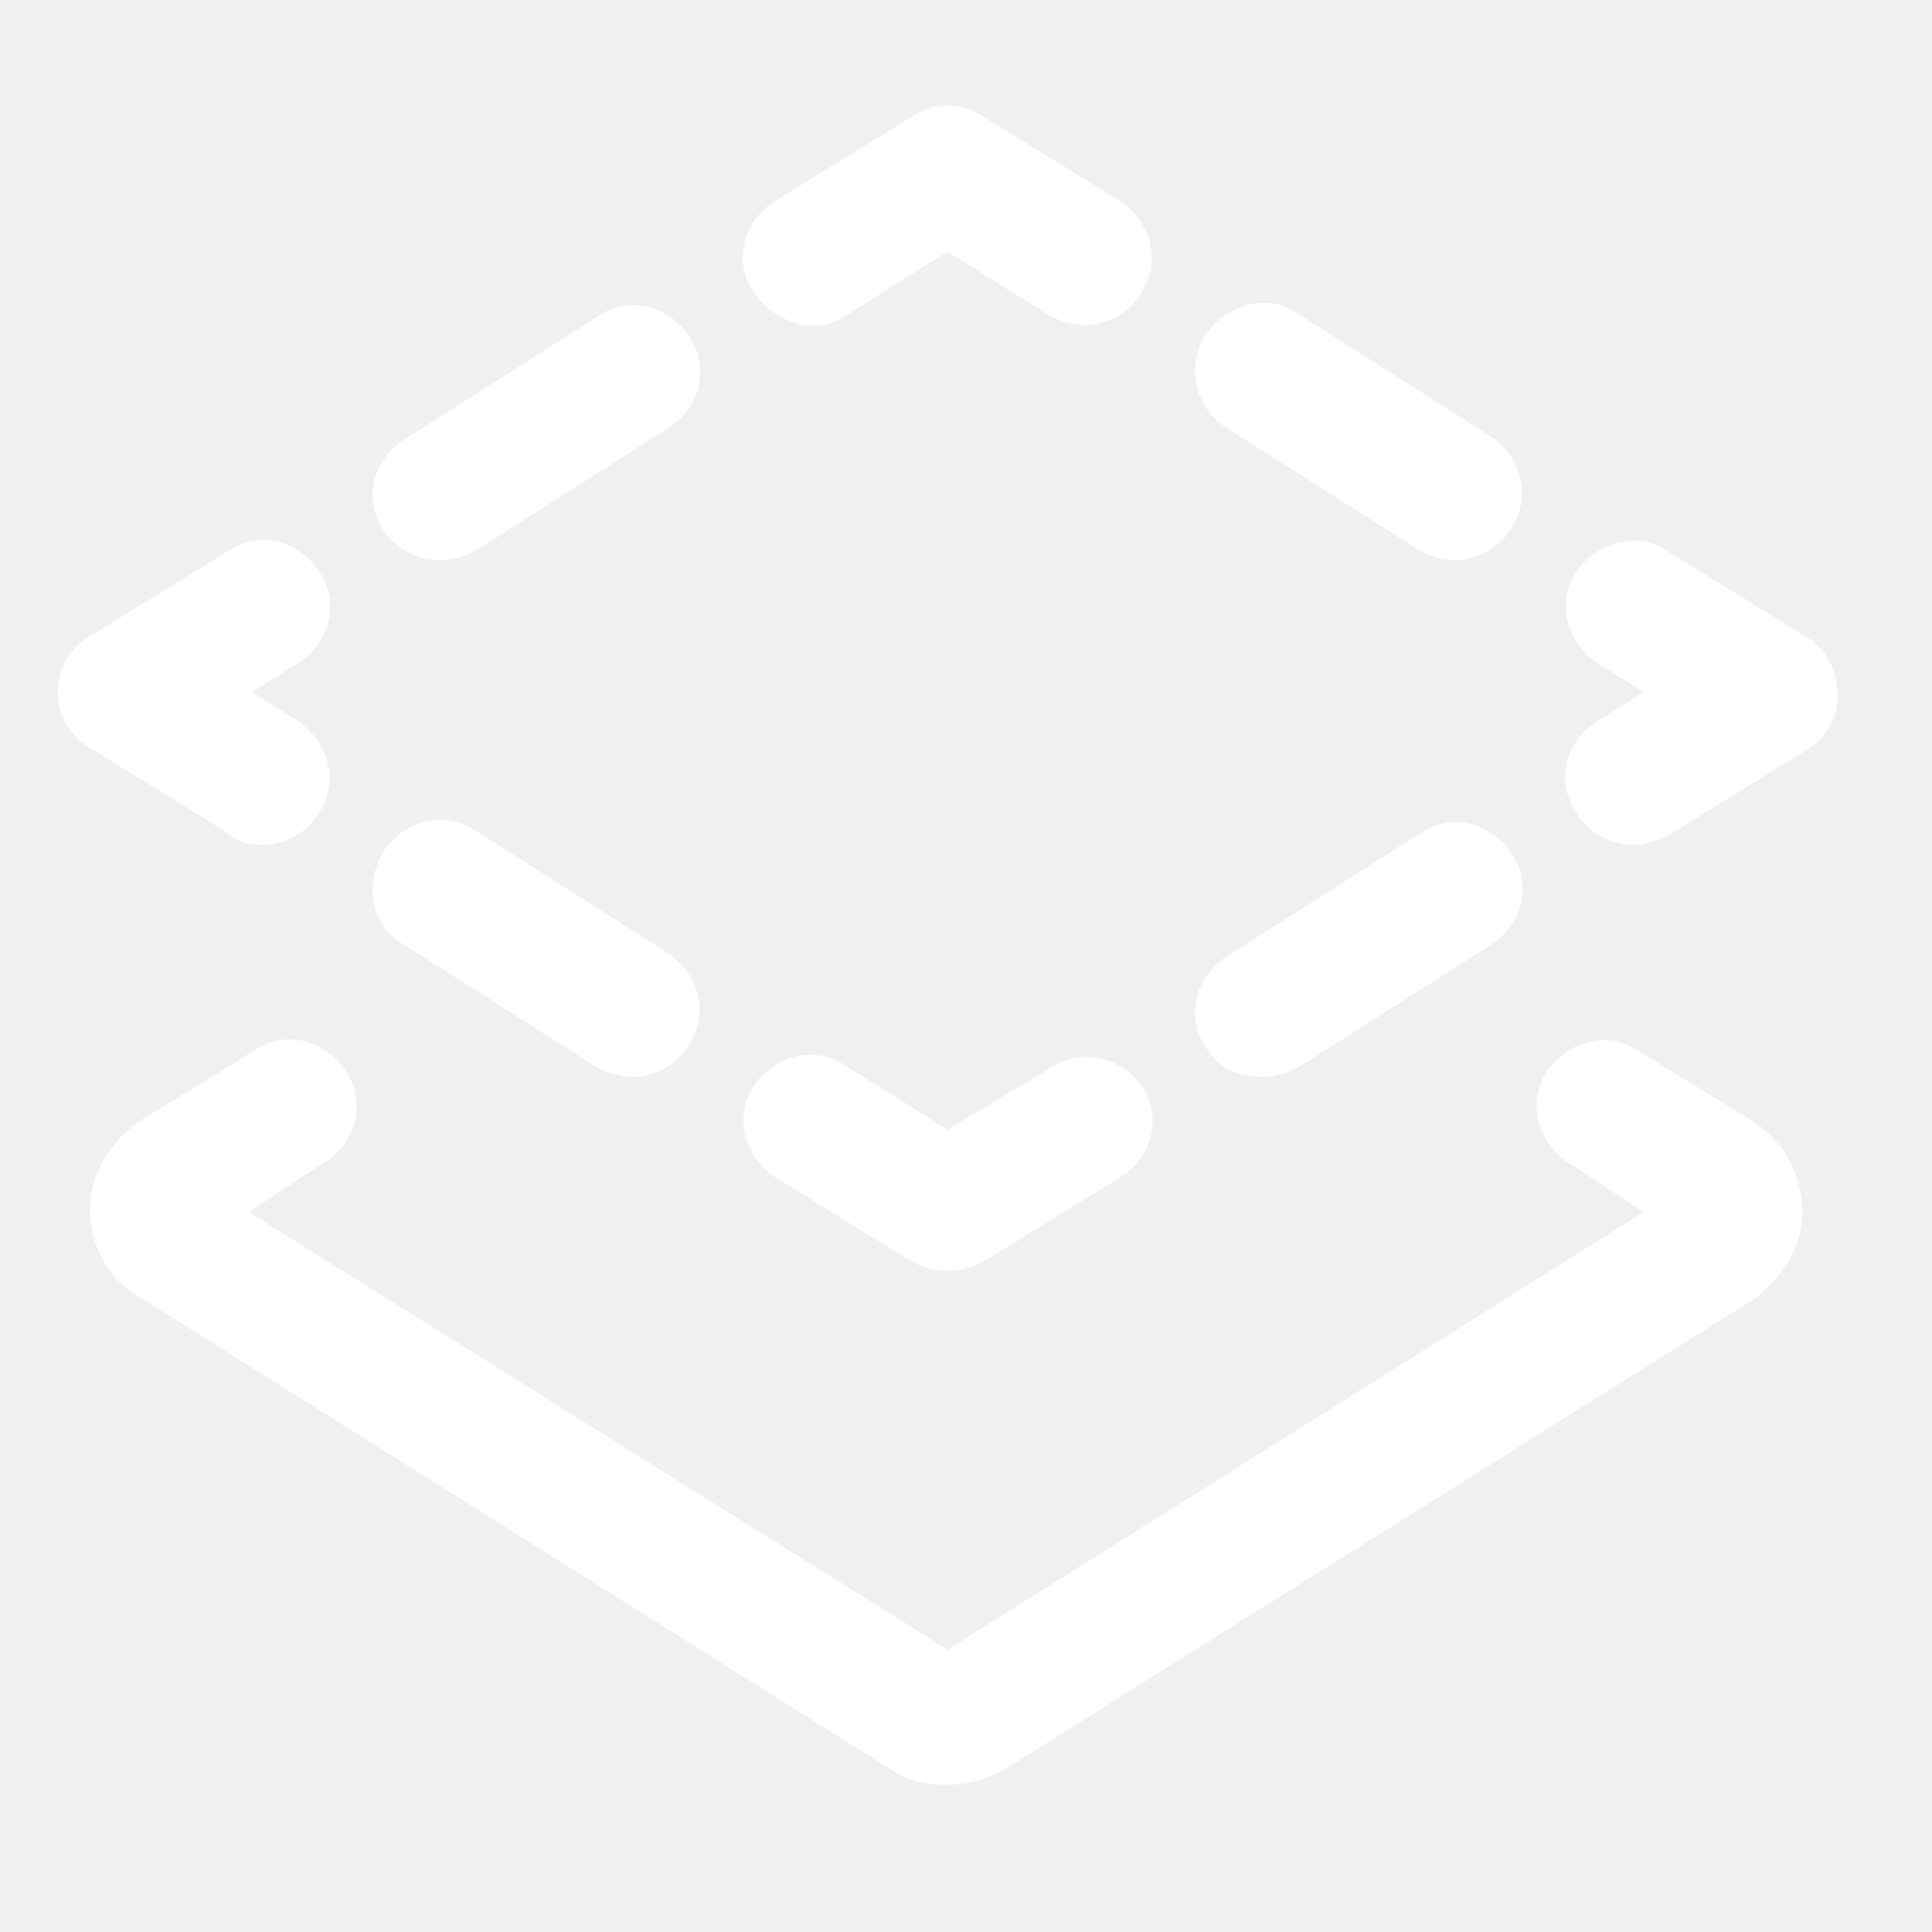
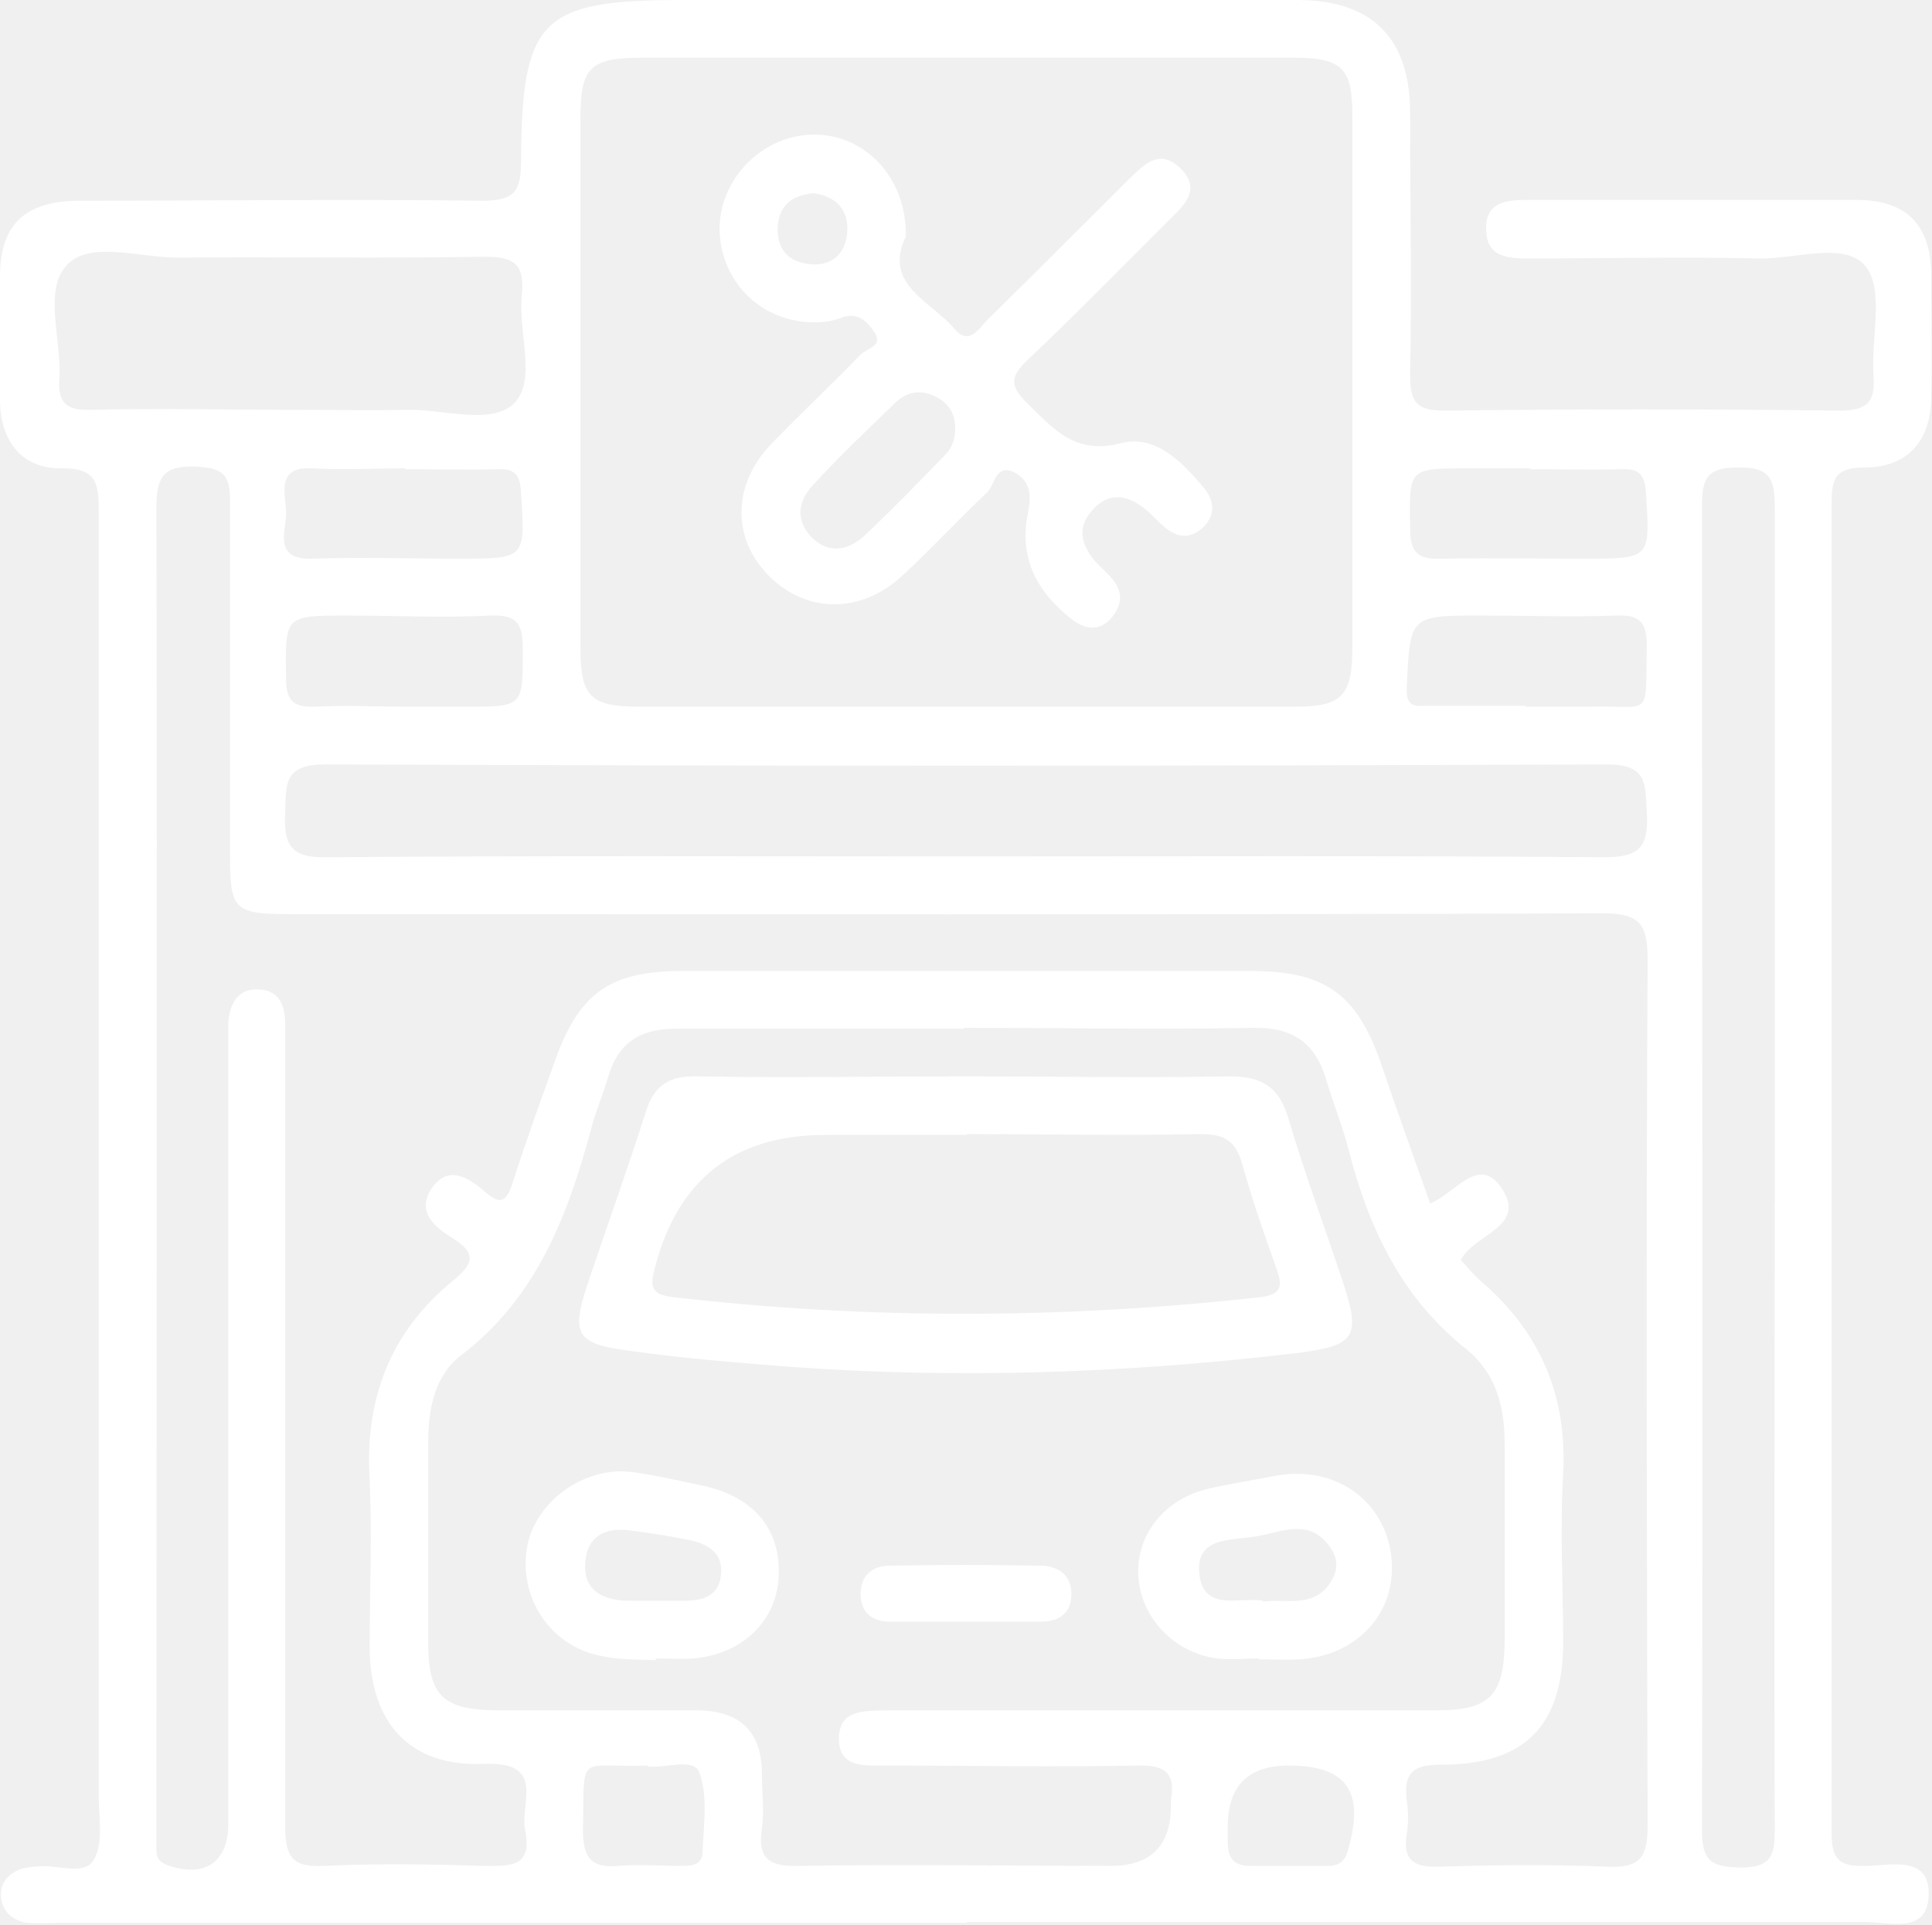
- <svg xmlns="http://www.w3.org/2000/svg" width="37" height="37" viewBox="0 0 37 37" fill="none">
-   <path d="M33.561 21.468L31.367 20.118C30.805 19.724 30.017 19.949 29.624 20.511C29.23 21.13 29.455 21.861 30.017 22.255L31.48 23.211L18.149 31.593L4.761 23.211L6.224 22.255C6.843 21.861 7.011 21.074 6.618 20.511C6.224 19.893 5.436 19.724 4.874 20.118L2.68 21.468C2.118 21.861 1.724 22.48 1.724 23.155C1.724 23.83 2.061 24.505 2.68 24.843L17.08 33.899C17.418 34.124 17.755 34.18 18.149 34.18C18.543 34.18 18.88 34.068 19.218 33.899L33.561 24.899C34.124 24.505 34.517 23.886 34.517 23.211C34.517 22.536 34.18 21.861 33.561 21.468Z" fill="white" />
-   <path d="M20.117 20.455L18.149 21.636L16.18 20.399C15.561 20.005 14.83 20.23 14.436 20.793C14.043 21.411 14.268 22.143 14.83 22.536L17.474 24.168C17.699 24.28 17.924 24.336 18.149 24.336C18.374 24.336 18.599 24.28 18.824 24.168L21.468 22.536C22.086 22.143 22.255 21.355 21.861 20.793C21.468 20.23 20.68 20.061 20.117 20.455Z" fill="white" />
-   <path d="M7.743 18.093L11.455 20.455C11.68 20.568 11.905 20.624 12.13 20.624C12.524 20.624 12.974 20.399 13.199 20.005C13.592 19.386 13.367 18.655 12.805 18.261L9.093 15.899C8.474 15.505 7.743 15.73 7.349 16.293C6.955 16.968 7.124 17.755 7.743 18.093Z" fill="white" />
-   <path d="M5.043 16.18C5.436 16.18 5.886 15.955 6.111 15.561C6.505 14.943 6.28 14.211 5.718 13.818L4.818 13.255L5.718 12.693C6.336 12.299 6.505 11.511 6.111 10.949C5.718 10.33 4.93 10.161 4.368 10.555L1.724 12.186C1.33 12.411 1.105 12.805 1.105 13.255C1.105 13.705 1.33 14.099 1.724 14.324L4.368 15.955C4.536 16.124 4.761 16.18 5.043 16.18Z" fill="white" />
-   <path d="M8.418 10.724C8.643 10.724 8.868 10.668 9.093 10.555L12.805 8.193C13.424 7.799 13.592 7.011 13.199 6.449C12.805 5.83 12.018 5.661 11.455 6.055L7.743 8.418C7.124 8.811 6.955 9.599 7.349 10.161C7.574 10.499 7.968 10.724 8.418 10.724Z" fill="white" />
-   <path d="M16.18 6.055L18.149 4.818L20.117 6.055C20.343 6.168 20.567 6.224 20.793 6.224C21.186 6.224 21.636 5.999 21.861 5.605C22.255 4.986 22.03 4.255 21.468 3.861L18.824 2.23C18.43 1.949 17.867 1.949 17.474 2.23L14.83 3.861C14.211 4.255 14.043 5.043 14.436 5.605C14.83 6.168 15.617 6.449 16.18 6.055Z" fill="white" />
-   <path d="M23.492 8.193L27.205 10.555C27.43 10.668 27.655 10.724 27.88 10.724C28.274 10.724 28.724 10.499 28.949 10.105C29.343 9.486 29.117 8.755 28.555 8.361L24.843 5.999C24.28 5.605 23.492 5.83 23.099 6.393C22.705 7.011 22.874 7.799 23.492 8.193Z" fill="white" />
-   <path d="M34.574 12.186L31.93 10.555C31.367 10.161 30.58 10.386 30.186 10.949C29.793 11.568 30.017 12.299 30.58 12.693L31.48 13.255L30.58 13.818C29.961 14.211 29.793 14.999 30.186 15.561C30.411 15.955 30.861 16.18 31.255 16.18C31.48 16.18 31.705 16.124 31.93 16.011L34.574 14.38C34.968 14.155 35.193 13.761 35.193 13.311C35.193 12.861 34.968 12.411 34.574 12.186Z" fill="white" />
-   <path d="M24.168 20.624C24.392 20.624 24.617 20.568 24.843 20.455L28.555 18.093C29.174 17.699 29.343 16.912 28.949 16.349C28.555 15.73 27.767 15.562 27.205 15.955L23.492 18.318C22.874 18.712 22.705 19.499 23.099 20.061C23.324 20.455 23.718 20.624 24.168 20.624Z" fill="white" />
+ <svg xmlns="http://www.w3.org/2000/svg" id="Capa_1" data-name="Capa 1" viewBox="0 0 231 230.1">
+   <defs>
+     <style>
+       .cls-1 {
+         fill: #fff;
+       }
+     </style>
+   </defs>
+   <path class="cls-1" d="M115.6,229.9c-36.1,0-72.3,0-108.4,0-1.3,0-2.7,.1-4,0-1.8-.3-3-1.4-3.1-3.3,0-1.7,1.1-2.7,2.6-3.2,.5-.1,1-.2,1.5-.2,2.4-.4,5.8,1.2,7-.8,1.2-2,.6-5.1,.6-7.8,0-51.1,0-102.2,0-153.3,0-3.4-.1-5.4-4.6-5.3-4.6,0-7.1-3.3-7.2-7.9-.2-5,0-10,0-15,0-6.2,2.9-9,9.3-9.1,16.2,0,32.3-.2,48.4,0,3.9,0,4.6-1.2,4.6-4.8C62.4,2.2,64.7,0,81.7,0c24.5,0,49,0,73.4,0,8.9,0,13.5,4.5,13.5,13.5,0,10.5,.2,21,0,31.5,0,3.4,1.1,4.1,4.2,4.1,15.6-.2,31.3-.2,47,0,3.2,0,4.5-.8,4.2-4.2-.3-4.4,1.3-10.2-.9-13-2.4-3.1-8.4-.9-12.8-1-9.2-.2-18.3,0-27.5,0-2.4,0-5-.1-5.1-3.3-.2-3.6,2.6-3.7,5.2-3.7,13,0,26,0,39,0,6,0,8.9,2.9,9,8.8,0,5,.1,10,0,15-.1,5.1-2.9,8.2-8,8.2-3.1,0-3.9,1-3.9,4,0,53.1,0,106.2,0,159.3,0,3.1,.9,4,4,3.9,3,0,7.8-1.4,7.6,3.6-.2,4.6-4.7,3.1-7.6,3.1-35.8,0-71.6,0-107.4,0Zm59-79.3c.8,.8,1.6,1.9,2.6,2.7,7,6.1,10.2,13.6,9.7,23-.4,6.6,0,13.3,0,20,0,10-4.5,14.7-14.6,14.7-3.4,0-4.5,1-4.1,4.3,.2,1.3,.2,2.7,0,4-.5,3.1,.8,4,3.9,3.9,6.7-.2,13.3-.3,20,0,4.1,.2,4.9-1.2,4.9-5-.1-34.5-.2-68.9,0-103.4,0-4.3-.9-5.6-5.4-5.6-52.3,.2-104.6,.1-156.9,.1-6.7,0-7.2-.5-7.2-7,0-14.2,0-28.3,0-42.5,0-3.1-.9-3.8-3.9-4-4.1-.2-4.9,1.2-4.9,5,.1,52.5,0,104.9,0,157.4,0,1,0,2,0,3,0,.9,.3,1.4,1.3,1.8,4.4,1.6,7.3-.3,7.3-4.9,0-30.6,0-61.3,0-91.9,0-1.3,0-2.7,0-4,.2-2.2,1.1-4,3.6-3.9,2.5,.1,3.2,1.9,3.2,4.2,0,3,0,6,0,9,0,29,0,57.9,0,86.9,0,3.8,1,4.9,4.7,4.7,6.3-.3,12.7-.2,19,0,3,0,5.9,.3,5-4.2-.7-3.2,2.6-8.3-4.9-8-8.9,.4-13.7-4.9-13.7-14,0-6.7,.3-13.3,0-20-.6-9.7,2.5-17.7,10-23.8,2.3-1.9,2.9-3.2,0-5-2.1-1.3-4.5-3.1-2.6-6,2-2.9,4.4-1.3,6.4,.4,1.9,1.7,2.6,1.1,3.3-1.1,1.5-4.7,3.2-9.4,4.9-14.1,2.9-8.5,6.6-11.2,15.4-11.2,22.6,0,45.3,0,67.9,0,8.9,0,12.7,2.7,15.6,11,1.9,5.6,3.9,11.2,5.9,16.8,3.1-1.3,5.8-5.8,8.5-1.9,3.2,4.7-3.2,5.5-4.8,8.6Zm-59.3-27.6c-11.5,0-23,0-34.5,0-4.3,0-6.9,1.7-8.1,5.8-.6,2.1-1.5,4.1-2,6.1-2.8,10.4-6.5,20.2-15.5,27.1-3.2,2.4-4,6.4-4,10.4,0,8,0,16,0,24,0,6.3,1.7,8,8,8.1,8,0,16,0,24,0q7.9,0,7.9,7.6c0,2.2,.3,4.4,0,6.5-.6,4,1.2,4.6,4.7,4.5,12.3-.2,24.7,0,37,0q7.3,0,7.2-7.4c0-.2,0-.3,0-.5,.6-3.3-.8-4.2-4.1-4.1-10,.2-20,0-30,0-2.5,0-5.6,.3-5.6-3.2,0-3.5,3-3.3,5.5-3.4,1.3,0,2.7,0,4,0,20.7,0,41.3,0,62,0,6.3,0,8-1.8,8.1-8,0-8,0-16,0-24,0-4.4-1.1-8.4-4.6-11.2-7.8-6.2-11.7-14.6-14.1-24-.7-2.7-1.8-5.4-2.6-8.1-1.3-4.5-4-6.4-8.8-6.3-11.5,.2-23,0-34.5,0Zm.4-116.1c-13,0-25.9,0-38.9,0-6.2,0-7.4,1.1-7.4,7.2,0,21.1,0,42.2,0,63.4,0,5.8,1.2,7,7.1,7,26.1,0,52.2,0,78.3,0,5.7,0,6.9-1.3,6.9-7.2,0-21.1,0-42.2,0-63.4,0-5.8-1.2-7-7.1-7-13,0-25.9,0-38.9,0Zm-.7,95.5c25.6,0,51.2-.1,76.9,.1,4.4,0,5.2-1.5,5-5.4-.2-3.4,.1-5.7-4.8-5.7-51.1,.2-102.1,.2-153.2,0-4.9,0-4.7,2.2-4.8,5.7-.2,3.9,.6,5.5,5,5.4,25.3-.2,50.6-.1,75.9-.1Zm97.2,37.3c0-26.3,0-52.6,0-78.9,0-3.4-.4-5-4.5-4.9-3.7,0-4.2,1.4-4.2,4.7,0,52.8,.1,105.5,0,158.3,0,3.6,1.1,4.3,4.5,4.4,3.8,0,4.2-1.4,4.2-4.6-.1-26.3,0-52.6,0-78.9ZM35.1,49c4.5,0,9,.1,13.5,0,4.4-.1,10.2,1.9,12.9-.8,2.7-2.8,.4-8.5,.9-13,.3-3.4-.7-4.5-4.3-4.5-12.3,.2-24.6,0-36.9,.1-4.6,0-10.6-2.1-13.3,1-2.7,3-.5,8.9-.8,13.5-.2,2.8,.8,3.8,3.7,3.7,8.1-.2,16.3,0,24.4,0Zm13.5,35.5c2.3,0,4.7,0,7,0,7.1,0,6.9,0,6.9-7,0-3.1-.8-4-3.9-3.9-5.7,.3-11.3,0-17,0-7.6,0-7.5,0-7.4,7.4,0,2.6,.7,3.6,3.4,3.5,3.7-.2,7.3,0,11,0Zm133.8,0c2.5,0,5,0,7.5,0,7.8-.2,6.8,1.6,7-7.3,0-2.9-.9-3.7-3.7-3.6-5.3,.2-10.7,0-16,0-8.7,0-8.6,0-9,8.6-.1,2,.6,2.3,2.2,2.2,4,0,8,0,12,0ZM48.5,56c-3.7,0-7.3,.2-11,0-4.3-.3-3.5,2.6-3.3,4.9,.2,2.3-1.9,6.1,3.3,5.9,5.8-.2,11.6,0,17.4,0,8,0,7.9,0,7.4-7.9-.1-2.1-.7-2.9-2.9-2.8-3.6,.1-7.3,0-11,0Zm134.5,0c-2.5,0-5,0-7.5,0-7.2,0-7,0-6.9,7.3,0,3.1,1.3,3.6,3.9,3.5,5.6-.1,11.3,0,16.9,0,8,0,7.9,0,7.4-7.8-.1-2.1-.7-3-2.9-2.9-3.6,.1-7.3,0-11,0ZM77.5,211.1c-8.6,.3-7.6-1.8-7.8,7.7,0,3.2,.9,4.6,4.2,4.3,2.5-.2,5,0,7.4,0,1.2,0,2.6,0,2.7-1.5,.1-3.3,.7-6.8-.4-9.7-.7-1.8-4.2-.4-6.2-.7Zm76.6,0q-7.5,0-7.3,7.7c0,.5,0,1,0,1.5,0,1.8,.7,2.8,2.6,2.8,3.1,0,6.3,0,9.4,0,1.3,0,2.1-.6,2.4-2,2-6.9-.2-10-7.1-10Z" />
+   <path class="cls-1" d="M115.5,128.7c10.5,0,21,.2,31.5,0,4.1,0,6,1.4,7.1,5.2,1.9,6.4,4.2,12.6,6.3,18.9,2.4,7.1,1.8,8.1-5.5,9-20.2,2.4-40.5,3.1-60.8,1.6-6.3-.5-12.6-1-18.9-1.9-6.3-.8-6.9-2-5-7.8,2.3-6.9,4.8-13.8,7-20.7,1-3.3,2.9-4.4,6.2-4.3,10.7,.2,21.3,0,32,0Zm.2,7h-17q-16.3,0-20.4,15.9c-.6,2.2-.5,3.2,2.2,3.5,23.4,2.7,46.8,2.6,70.2,0,2.4-.3,2.7-1.2,2-3.2-1.5-4.2-3-8.5-4.2-12.8-.8-2.8-2.2-3.5-5-3.5-9.3,.2-18.6,0-28,0Z" />
+   <path class="cls-1" d="M78.4,198.5c-2.2-.1-4.3,0-6.5-.5-6-1.1-9.9-6.9-8.9-12.9,.9-5.5,6.8-9.8,12.5-9.1,3,.4,5.9,1.1,8.8,1.7,6,1.4,9.1,5.3,8.8,10.9-.3,5.3-4.4,9.2-10.2,9.7-1.5,.1-3,0-4.5,0,0,0,0,.1,0,.2Zm0-7.1c1.2,0,2.3,0,3.5,0,2.1,0,4.1-.6,4.3-3.1,.3-2.5-1.4-3.6-3.5-4.1-2.4-.5-4.9-.9-7.3-1.2-2.8-.4-5.1,.5-5.4,3.6-.4,3.4,1.9,4.7,4.9,4.8,1.2,0,2.3,0,3.5,0Z" />
+   <path class="cls-1" d="M150.5,198.3c-1.7,0-3.3,.2-5,0-5.2-.7-9.2-5-9.4-10-.2-4.9,3.2-9.1,8.4-10.3,2.6-.6,5.2-1,7.8-1.5,7-1.4,13,2.6,14,9.2,1,6.7-3.7,12.2-10.8,12.7-1.7,.1-3.3,0-5,0,0,0,0,0,0-.1Zm.5-6.8c2.9-.4,6.2,.9,8.2-2.5,.9-1.5,.7-2.9-.3-4.2-2.5-3.3-5.7-1.6-8.7-1.1-2.9,.5-7.3,0-6.8,4.5,.5,4.6,4.9,2.7,7.6,3.2Z" />
+   <path class="cls-1" d="M115.4,193.9c-3,0-6,0-9,0-2.1,0-3.5-1.1-3.5-3.3,0-2.3,1.5-3.4,3.5-3.4,6-.1,11.9-.1,17.9,0,2.2,0,3.9,1.1,3.8,3.6-.1,2.3-1.7,3.1-3.7,3.1-3,0-6,0-9,0Z" />
+   <path class="cls-1" d="M108.2,28.5c-2.5,5.6,3.1,7.5,5.9,10.8,1.8,2.1,2.9,0,4-1.1,5.6-5.5,11.1-11,16.6-16.5,1.8-1.7,3.7-4.1,6.3-1.7,2.9,2.7,.4,4.7-1.5,6.6-5.5,5.5-11,11.1-16.7,16.5-2.1,2-2,3.1,0,5.1,3.2,3.1,5.7,6.2,11.2,4.8,4.2-1.1,7.4,2.3,10,5.4,1.2,1.5,1.3,3.1,0,4.5-1.6,1.6-3.2,1.5-4.9,0-.6-.5-1.2-1.2-1.8-1.7-2.1-1.9-4.5-2.6-6.6-.3-2.1,2.2-1.4,4.5,.6,6.6,1.5,1.5,3.5,3,2.2,5.5-1.3,2.3-3.3,2.7-5.4,1-4.1-3.2-6.3-7.3-5.2-12.6,.4-2,.4-3.7-1.4-4.8-2.5-1.4-2.5,1.4-3.5,2.3-3.5,3.3-6.8,6.9-10.3,10.1-5,4.5-11.6,4.3-16-.4-4.2-4.4-4.1-10.8,.6-15.6,3.5-3.6,7.1-7,10.6-10.6,.8-.8,2.9-1,1.5-2.9-.9-1.3-2.1-2.2-3.8-1.5-.5,.2-1,.3-1.4,.4-6.6,1-12.4-3.4-13.1-9.9-.7-6.3,4.5-12.2,10.9-12.4,6.4-.2,11.5,5.2,11.3,12.3Zm6,22.6c0-1.6-.8-2.9-2.2-3.6-1.8-1-3.6-.7-5,.7-3.3,3.2-6.7,6.4-9.8,9.8-1.8,1.9-2.1,4.2-.2,6.2,2,2,4.2,1.7,6.2,0,3.4-3.2,6.6-6.5,9.8-9.8,.9-.9,1.2-2,1.2-3.1Zm-16.9-28c-2.4,.2-4.1,1.3-4.3,3.9-.2,2.8,1.3,4.4,4,4.6,2.4,.2,4.1-1.2,4.3-3.8,.2-2.7-1.3-4.3-4-4.7Z" />
</svg>
